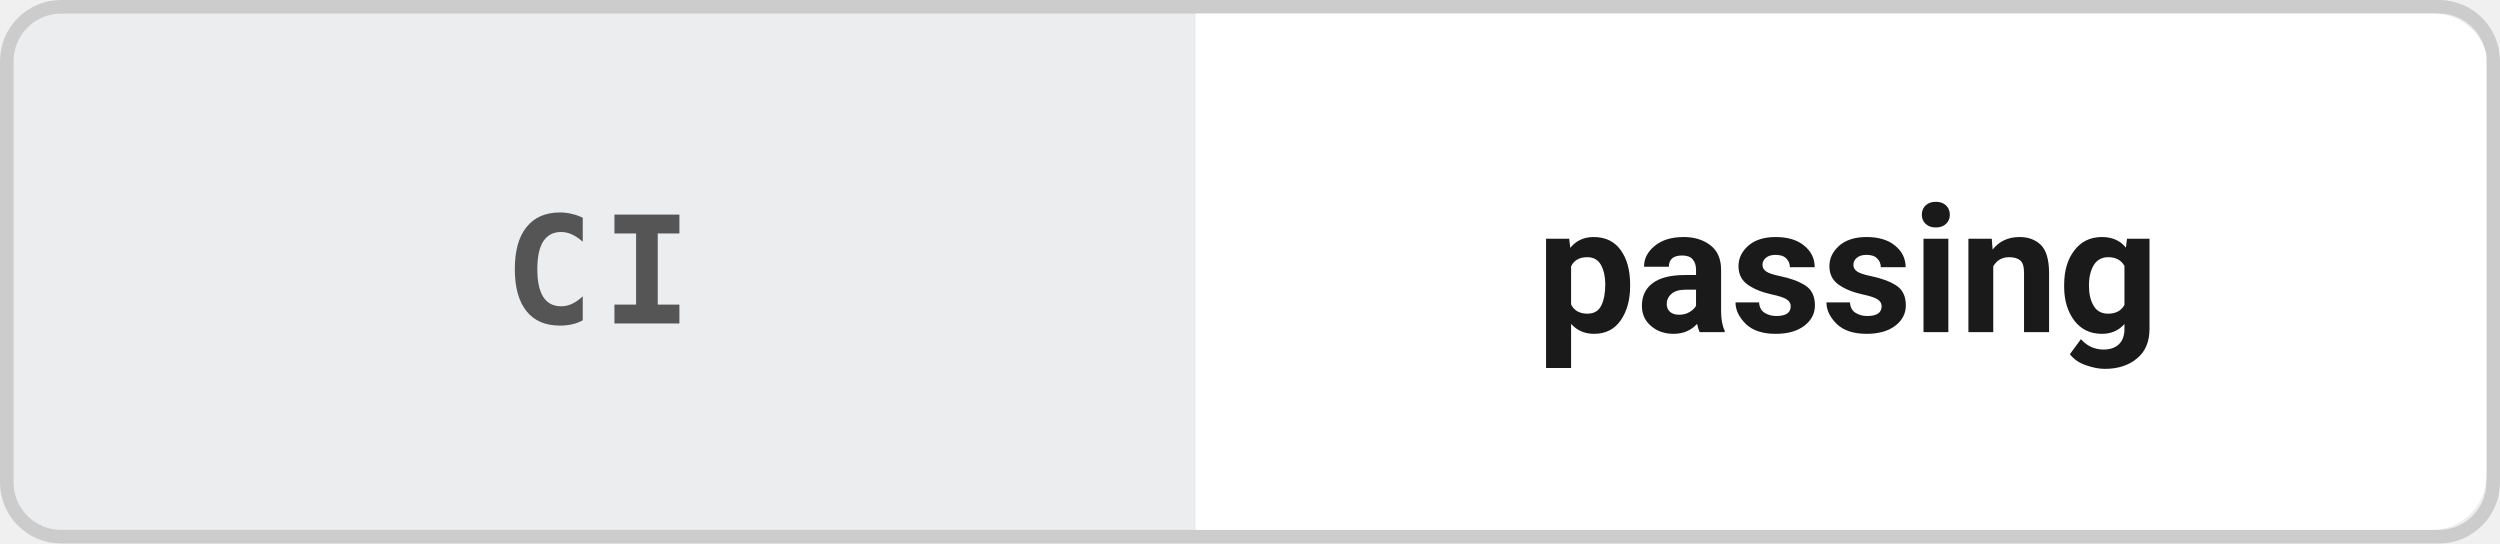
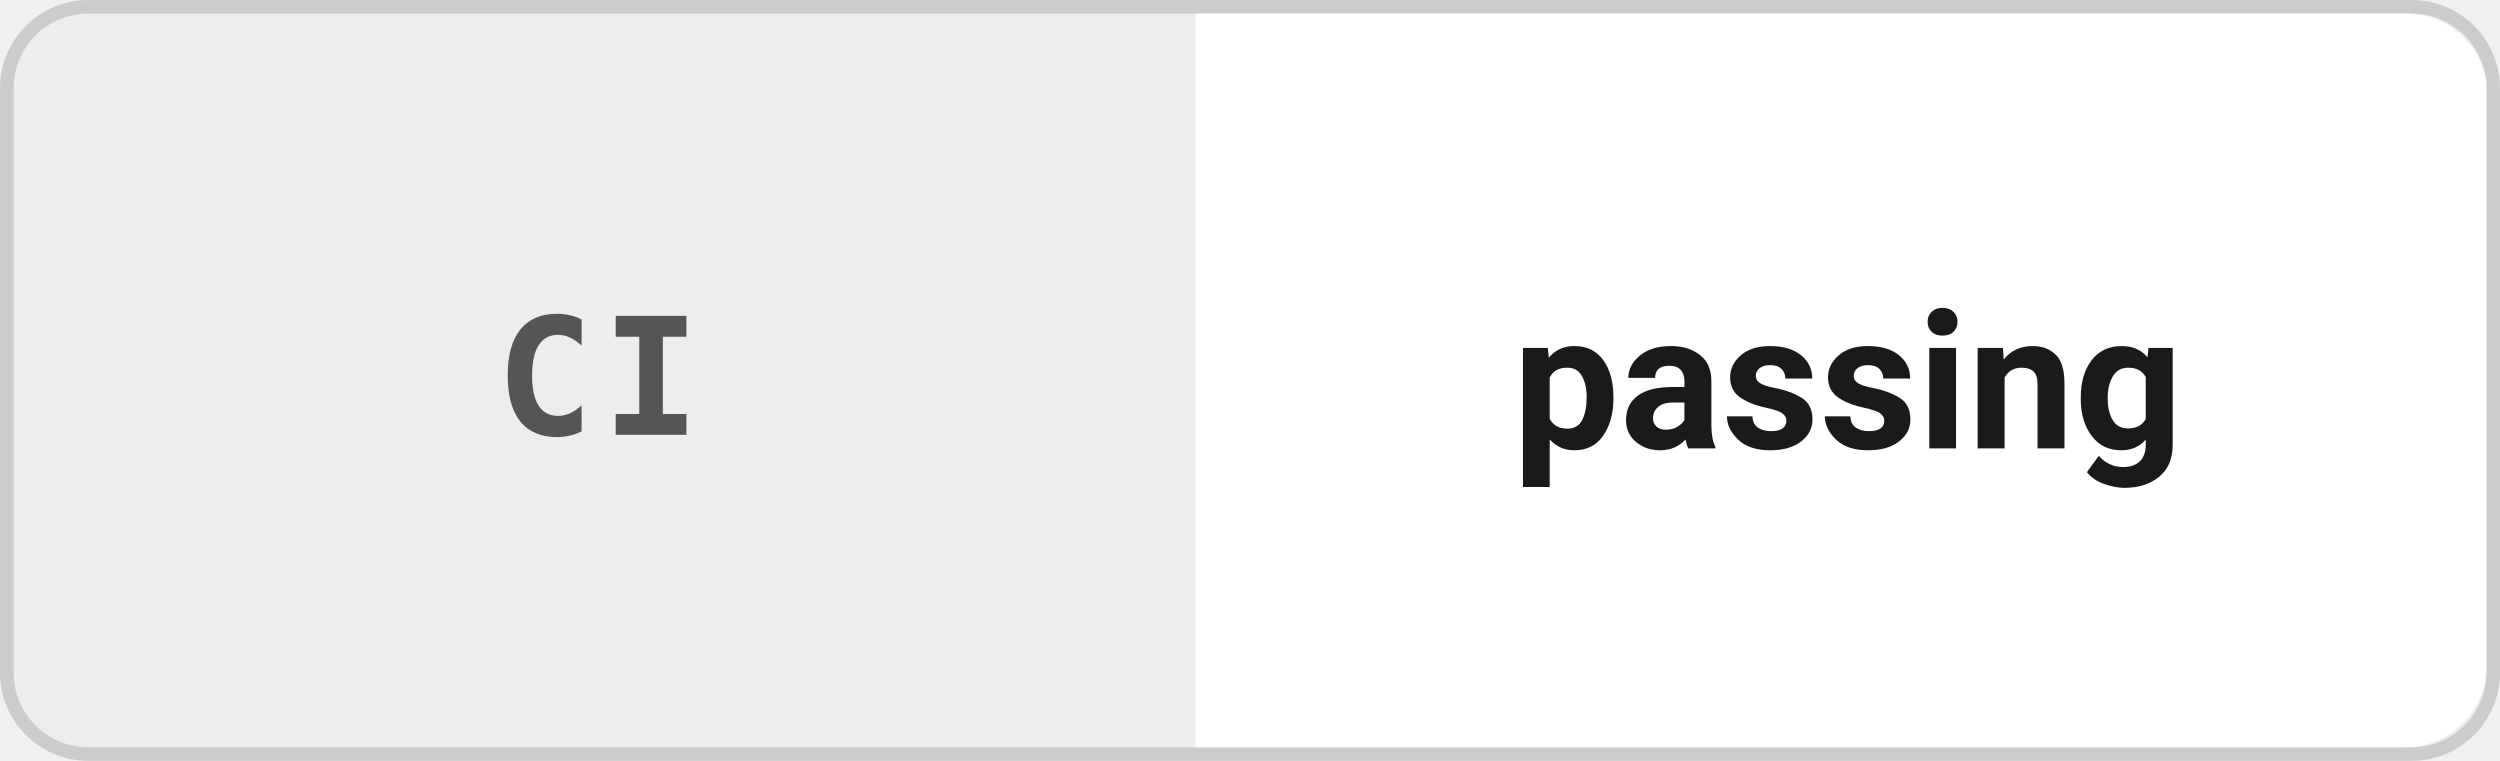
- <svg xmlns="http://www.w3.org/2000/svg" height="auto" aria-label="CI — passing" viewBox="0 0 184 40">
-   <rect width="183" height="39" x=".5" y=".5" fill="#ebedef" stroke="#ccc" rx="4" />
-   <path fill="#fff" d="M88 1h91a4 4 0 0 1 4 3v31a4 4 0 0 1-4 4H88Z" />
-   <text x="44" y="20" fill="#555" dominant-baseline="central" font-family="ui-monospace, SFMono-Regular, Menlo, Consolas, monospace" font-size="11" font-weight="700" letter-spacing=".6" text-anchor="middle">CI</text>
-   <text x="136" y="20" fill="#1a1a1a" dominant-baseline="central" font-family="-apple-system, BlinkMacSystemFont, &quot;Segoe UI&quot;, Roboto, Helvetica, Arial, sans-serif" font-size="13" font-weight="700" text-anchor="middle">passing</text>
+ <svg xmlns="http://www.w3.org/2000/svg" height="auto" aria-label="CI — passing" viewBox="0 0 184 56">
+   <rect width="183" height="55" x=".5" y=".5" fill="#ebedef" stroke="#ccc" rx="6" />
+   <path fill="#fff" d="M88 1h89a6 6 0 0 1 6 5v43a6 6 0 0 1-6 6H88Z" />
+   <text x="44" y="32" fill="#555" font-family="ui-monospace, SFMono-Regular, Menlo, Consolas, monospace" font-size="12" font-weight="700" letter-spacing=".6" text-anchor="middle">CI</text>
+   <text x="136" y="33" fill="#1a1a1a" font-family="-apple-system, BlinkMacSystemFont, &quot;Segoe UI&quot;, Roboto, Helvetica, Arial, sans-serif" font-size="14" font-weight="700" text-anchor="middle">passing</text>
</svg>
